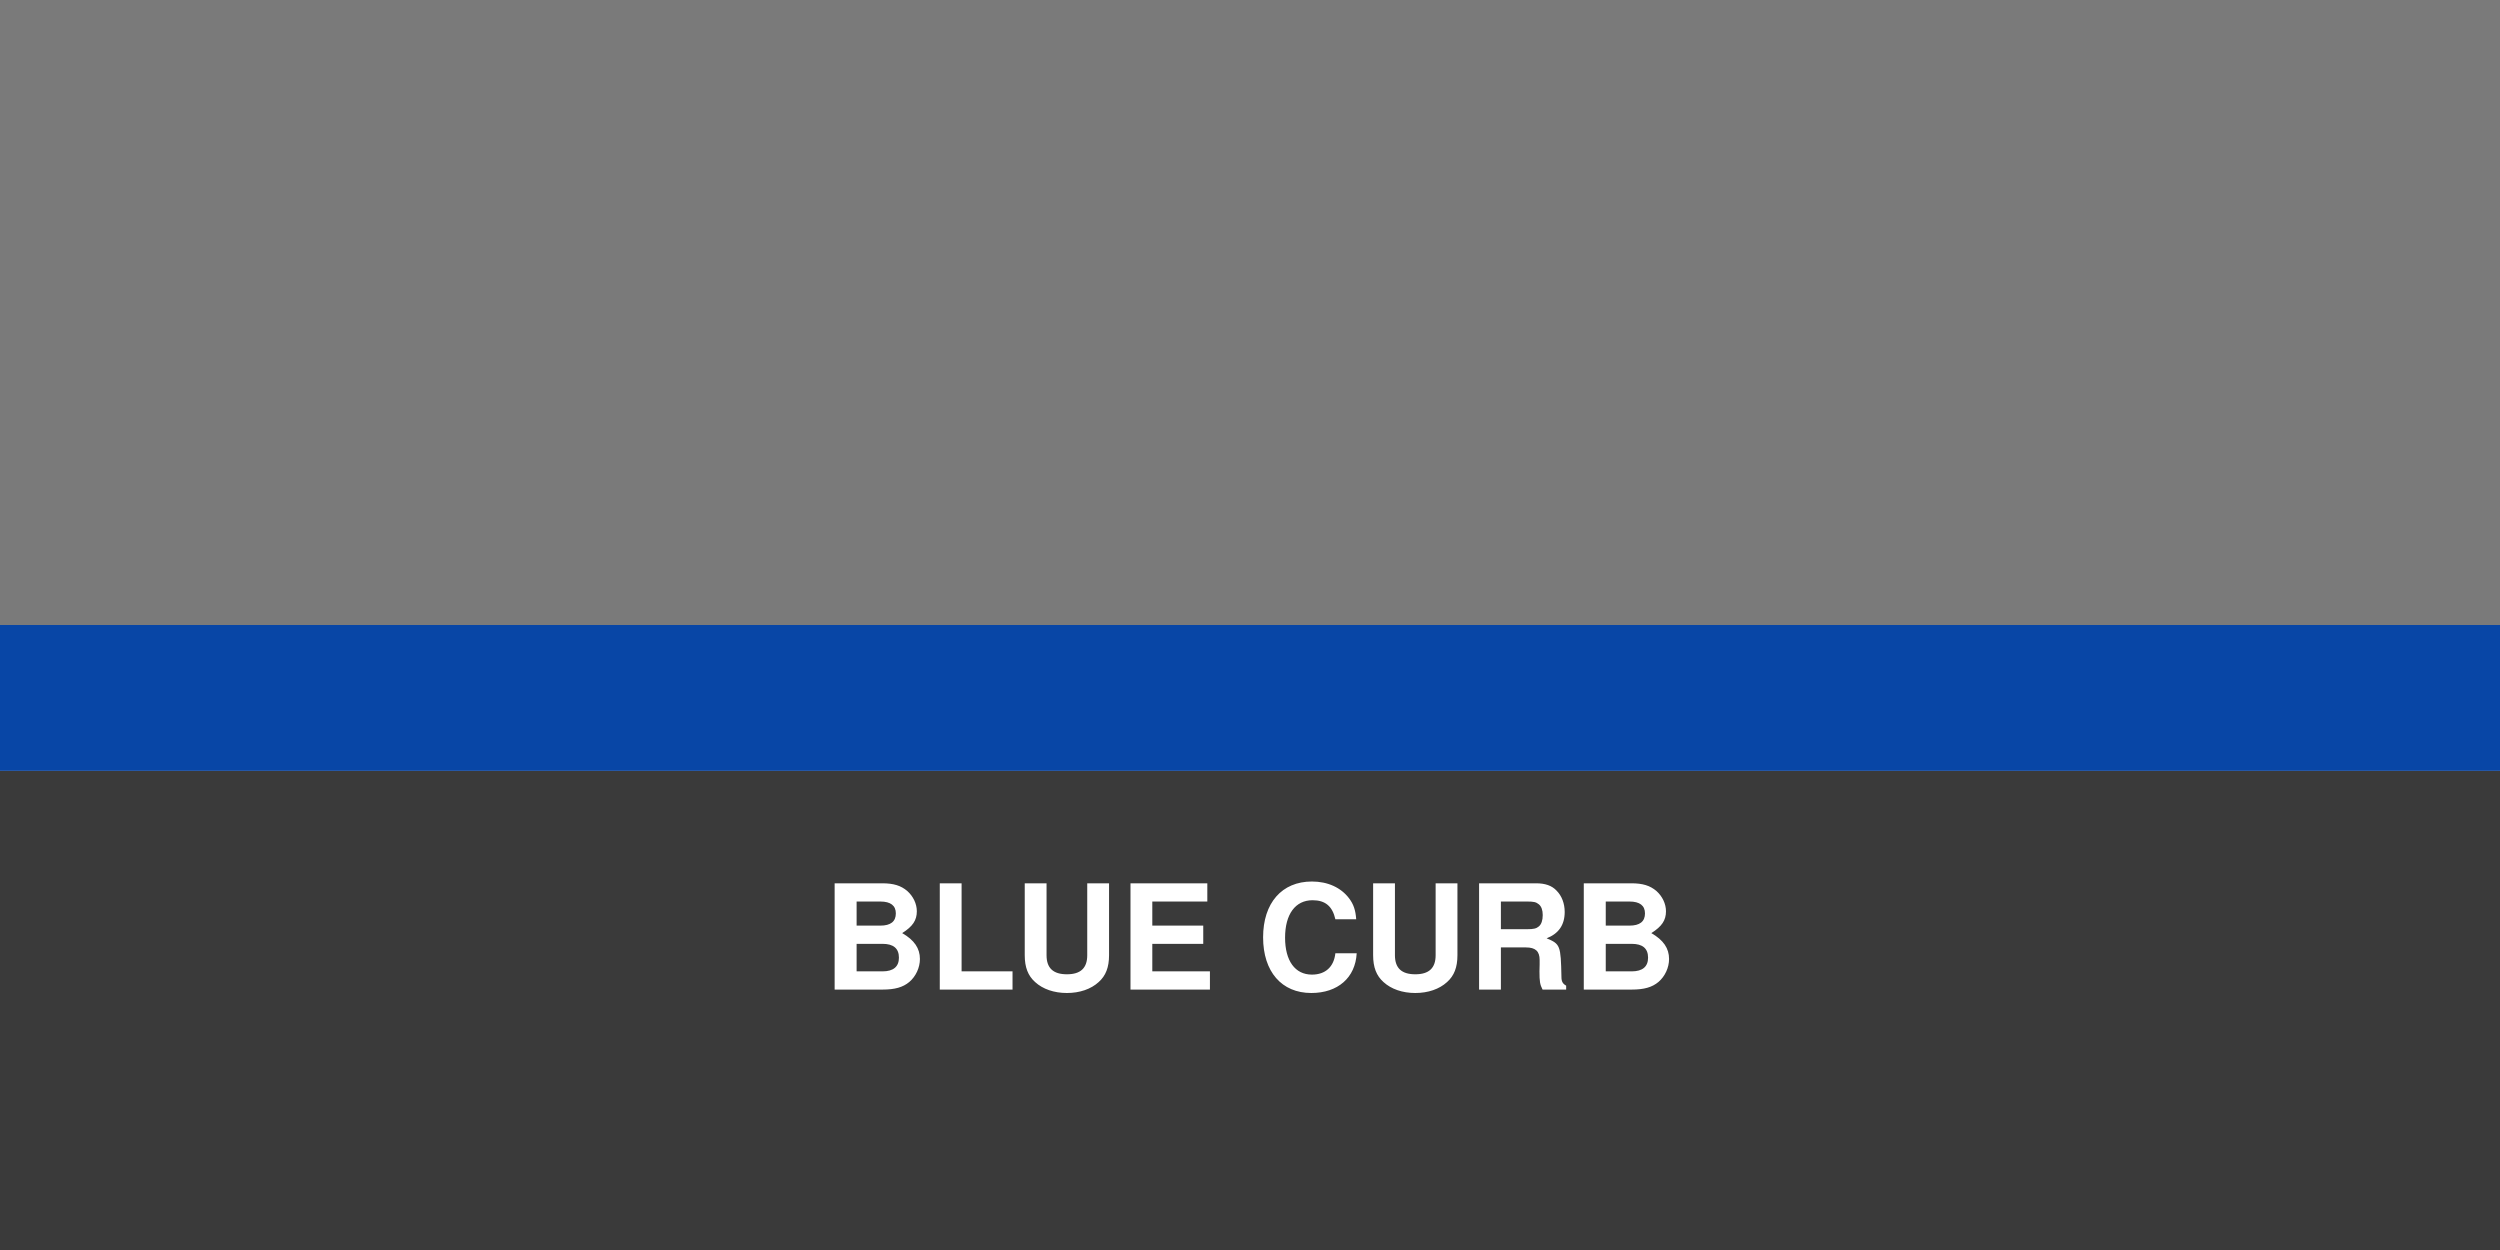
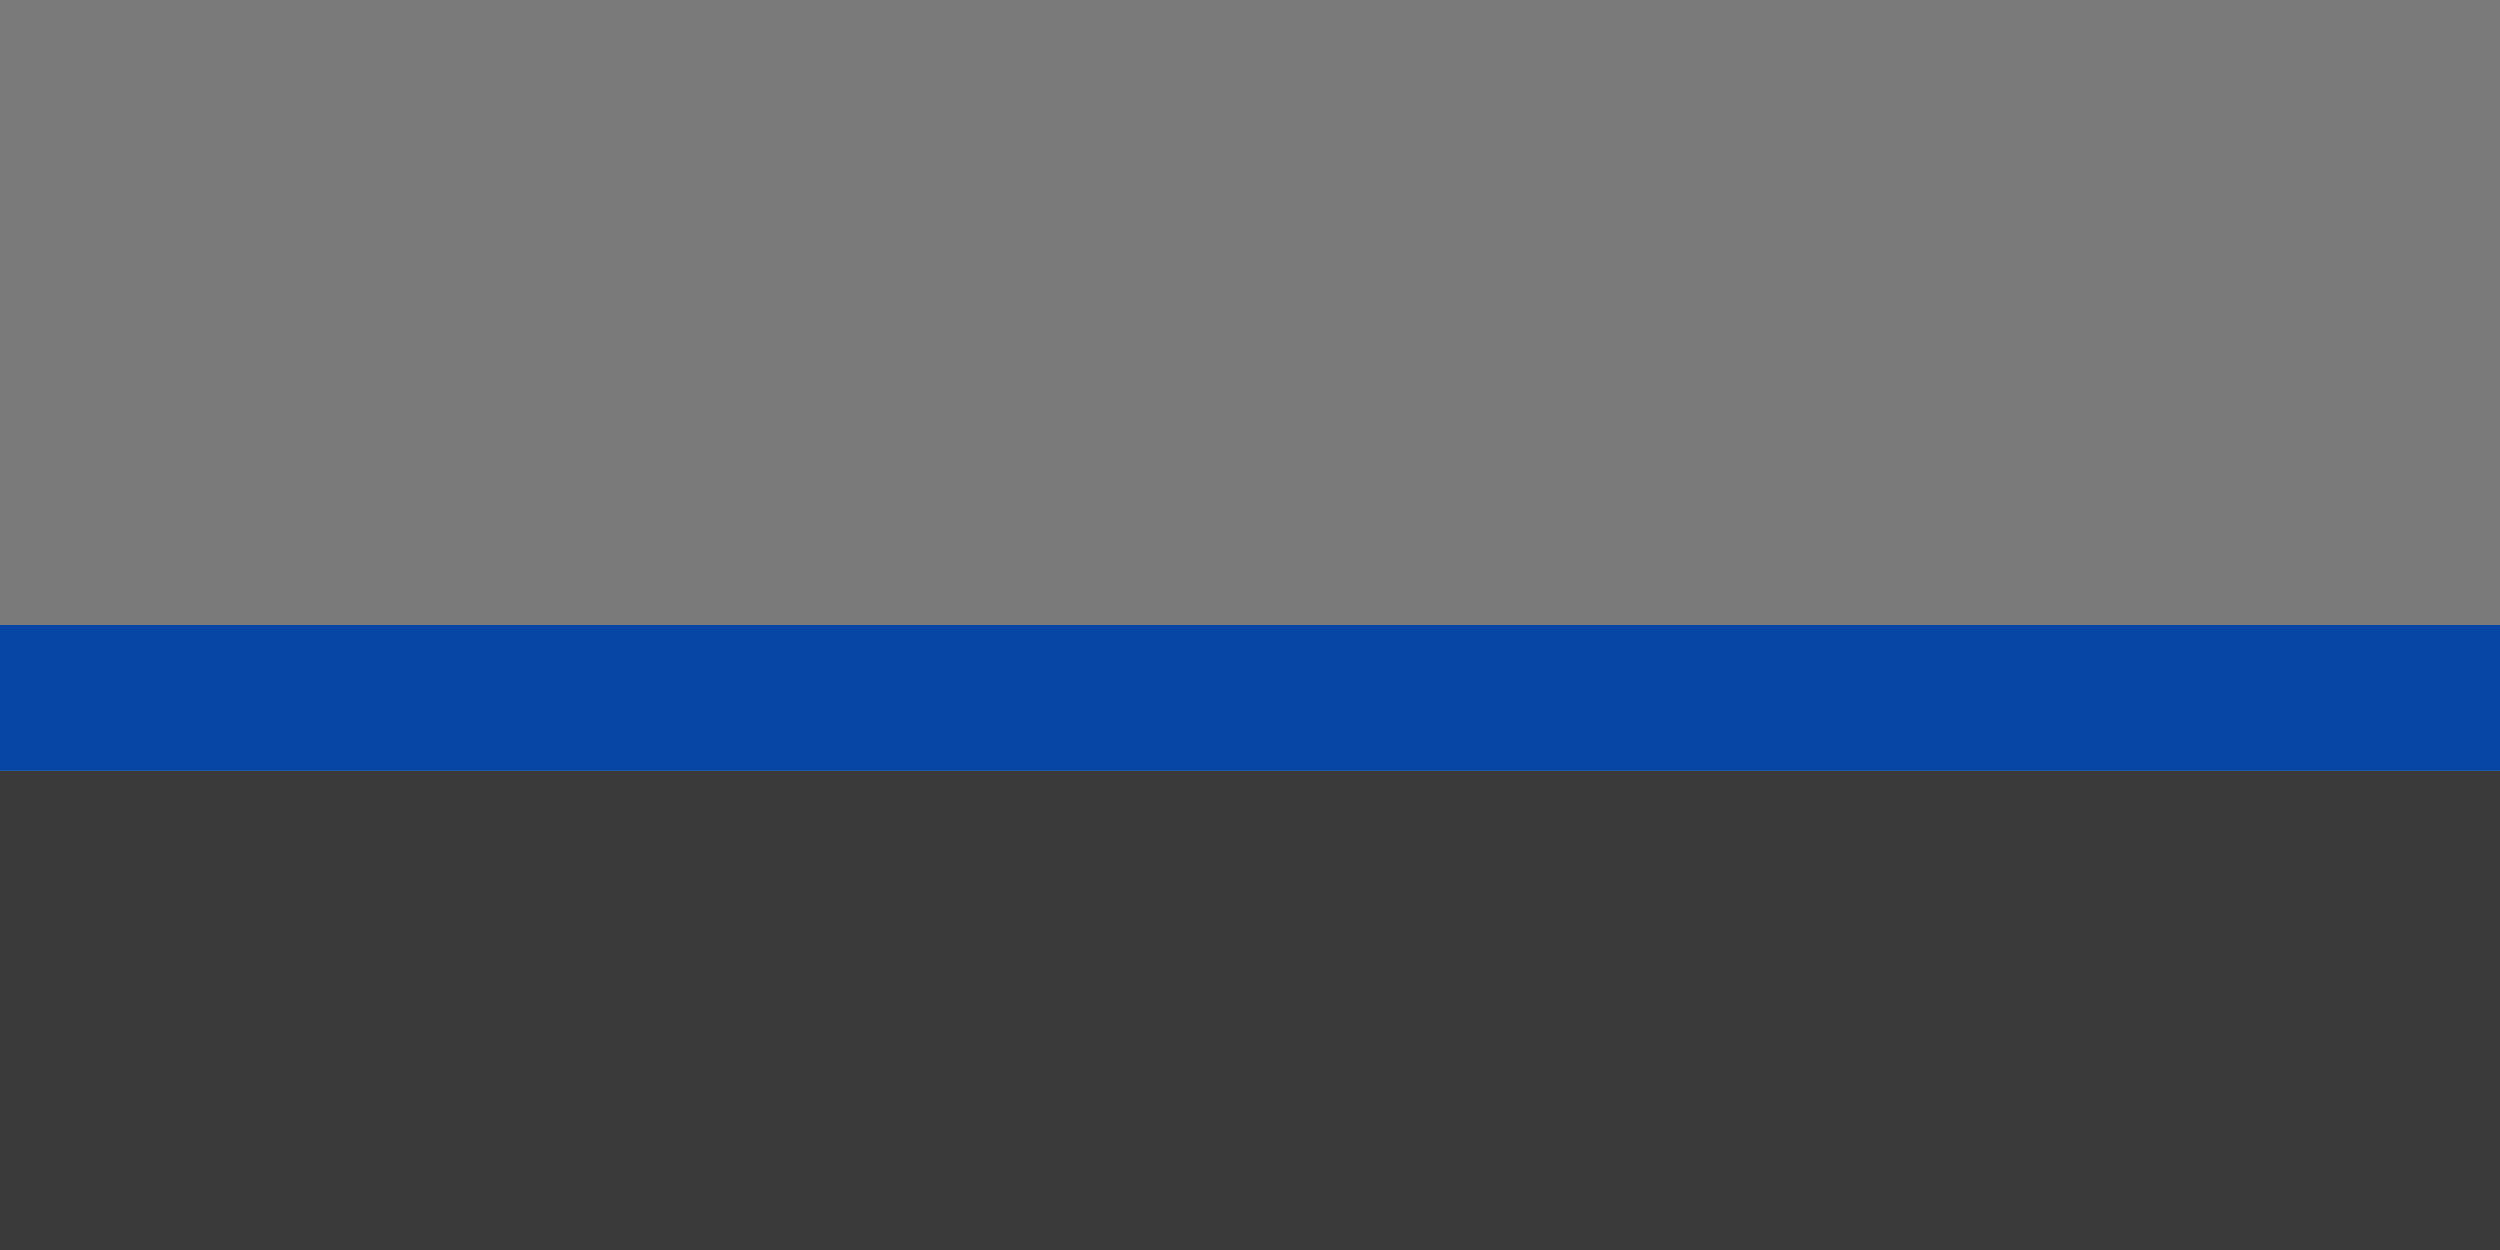
<svg xmlns="http://www.w3.org/2000/svg" viewBox="0 0 240 120" role="img" aria-label="Section of curb painted blue indicating disabled parking">
  <rect x="0" y="0" width="240" height="60" fill="#7a7a7a" />
  <rect x="0" y="60" width="240" height="14" fill="#bcbcbc" />
  <rect x="0" y="74" width="240" height="46" fill="#3a3a3a" />
  <rect x="0" y="60" width="240" height="14" fill="#0846a6" />
-   <text x="120" y="95" text-anchor="middle" font-family="Arial Black, Helvetica, sans-serif" font-size="14" font-weight="900" fill="#ffffff">BLUE CURB</text>
</svg>
